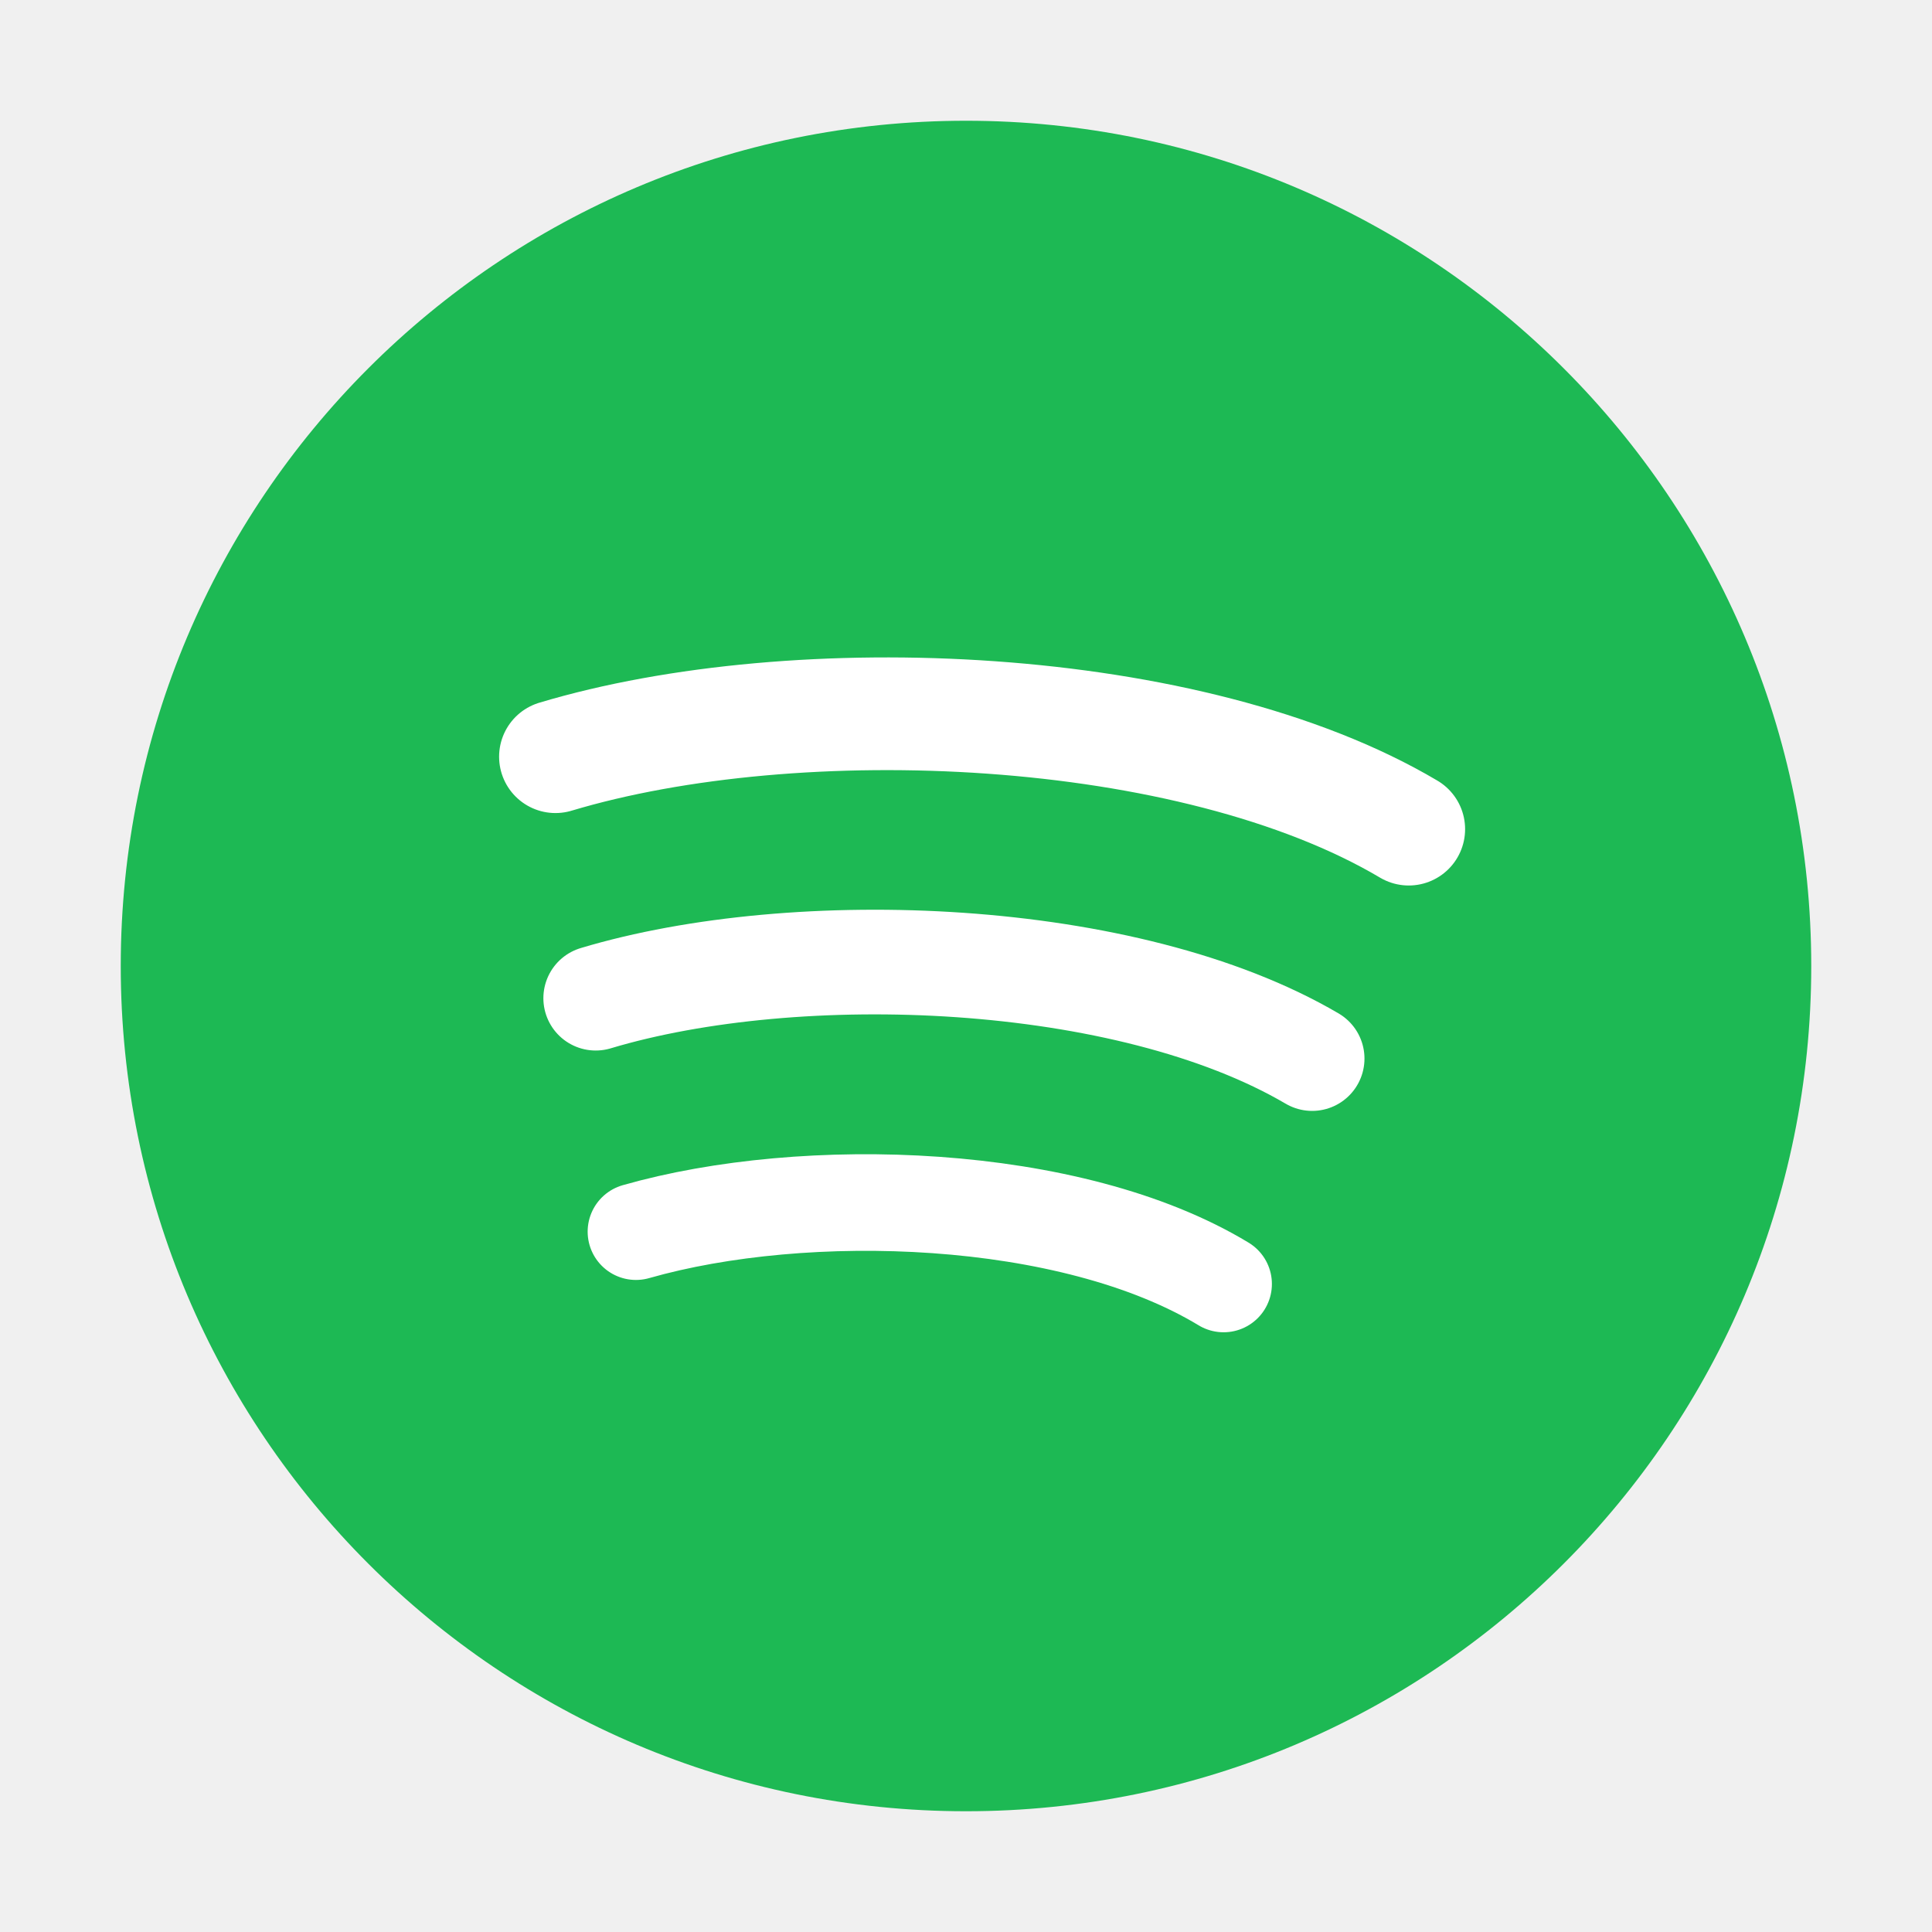
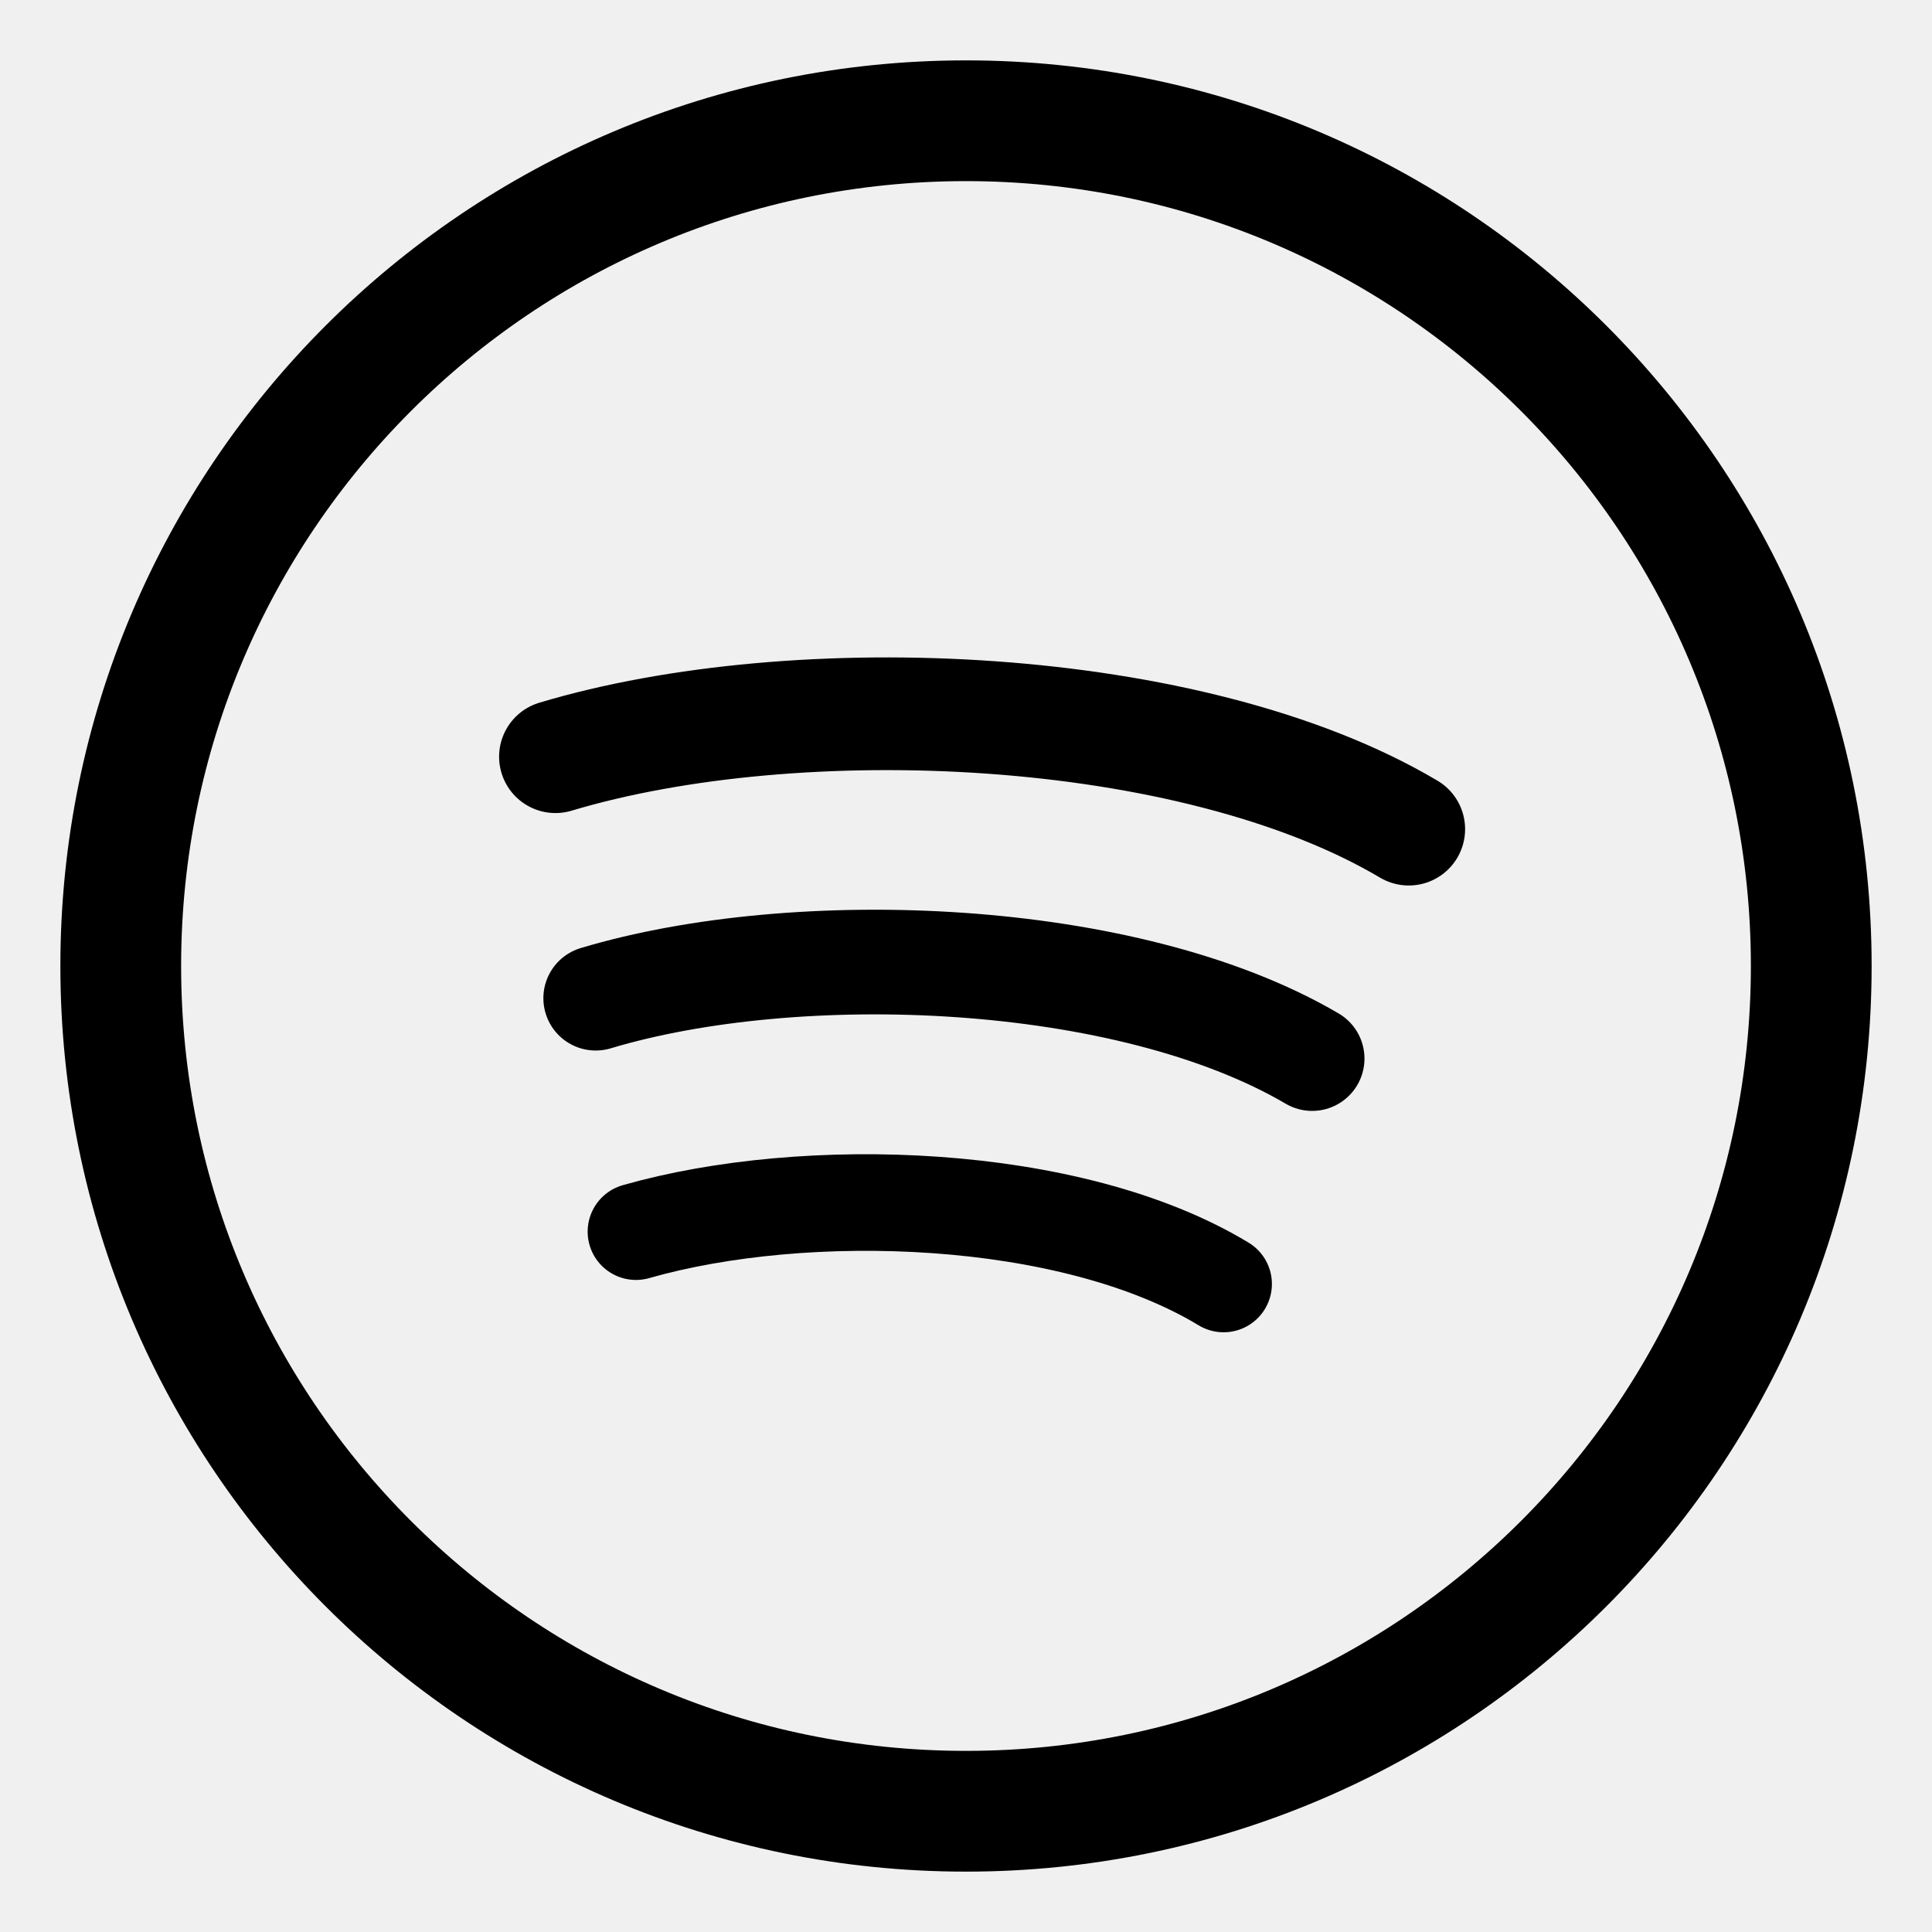
<svg xmlns="http://www.w3.org/2000/svg" viewBox="0 0 24 24" fill="none">
-   <circle cx="12" cy="12" r="10.5" fill="#1DB954" />
-   <path d="M6.9 9.4c3-.9 7.9-.7 10.6.9" stroke="#fff" stroke-width="1.4" stroke-linecap="round" />
-   <path d="M7.4 12.4c2.5-.75 6.6-.6 8.9.75" stroke="#fff" stroke-width="1.3" stroke-linecap="round" />
-   <path d="M7.9 15.3c2.1-.6 5.4-.5 7.3.65" stroke="#fff" stroke-width="1.2" stroke-linecap="round" />
+   <circle cx="12" cy="12" r="10.5" stroke="currentColor" stroke-width="1.5" />
+   <path d="M6.9 9.4c3-.9 7.9-.7 10.6.9" stroke="currentColor" stroke-width="1.4" stroke-linecap="round" />
+   <path d="M7.4 12.4c2.5-.75 6.6-.6 8.9.75" stroke="currentColor" stroke-width="1.3" stroke-linecap="round" />
+   <path d="M7.9 15.3c2.1-.6 5.4-.5 7.3.65" stroke="currentColor" stroke-width="1.2" stroke-linecap="round" />
</svg>
